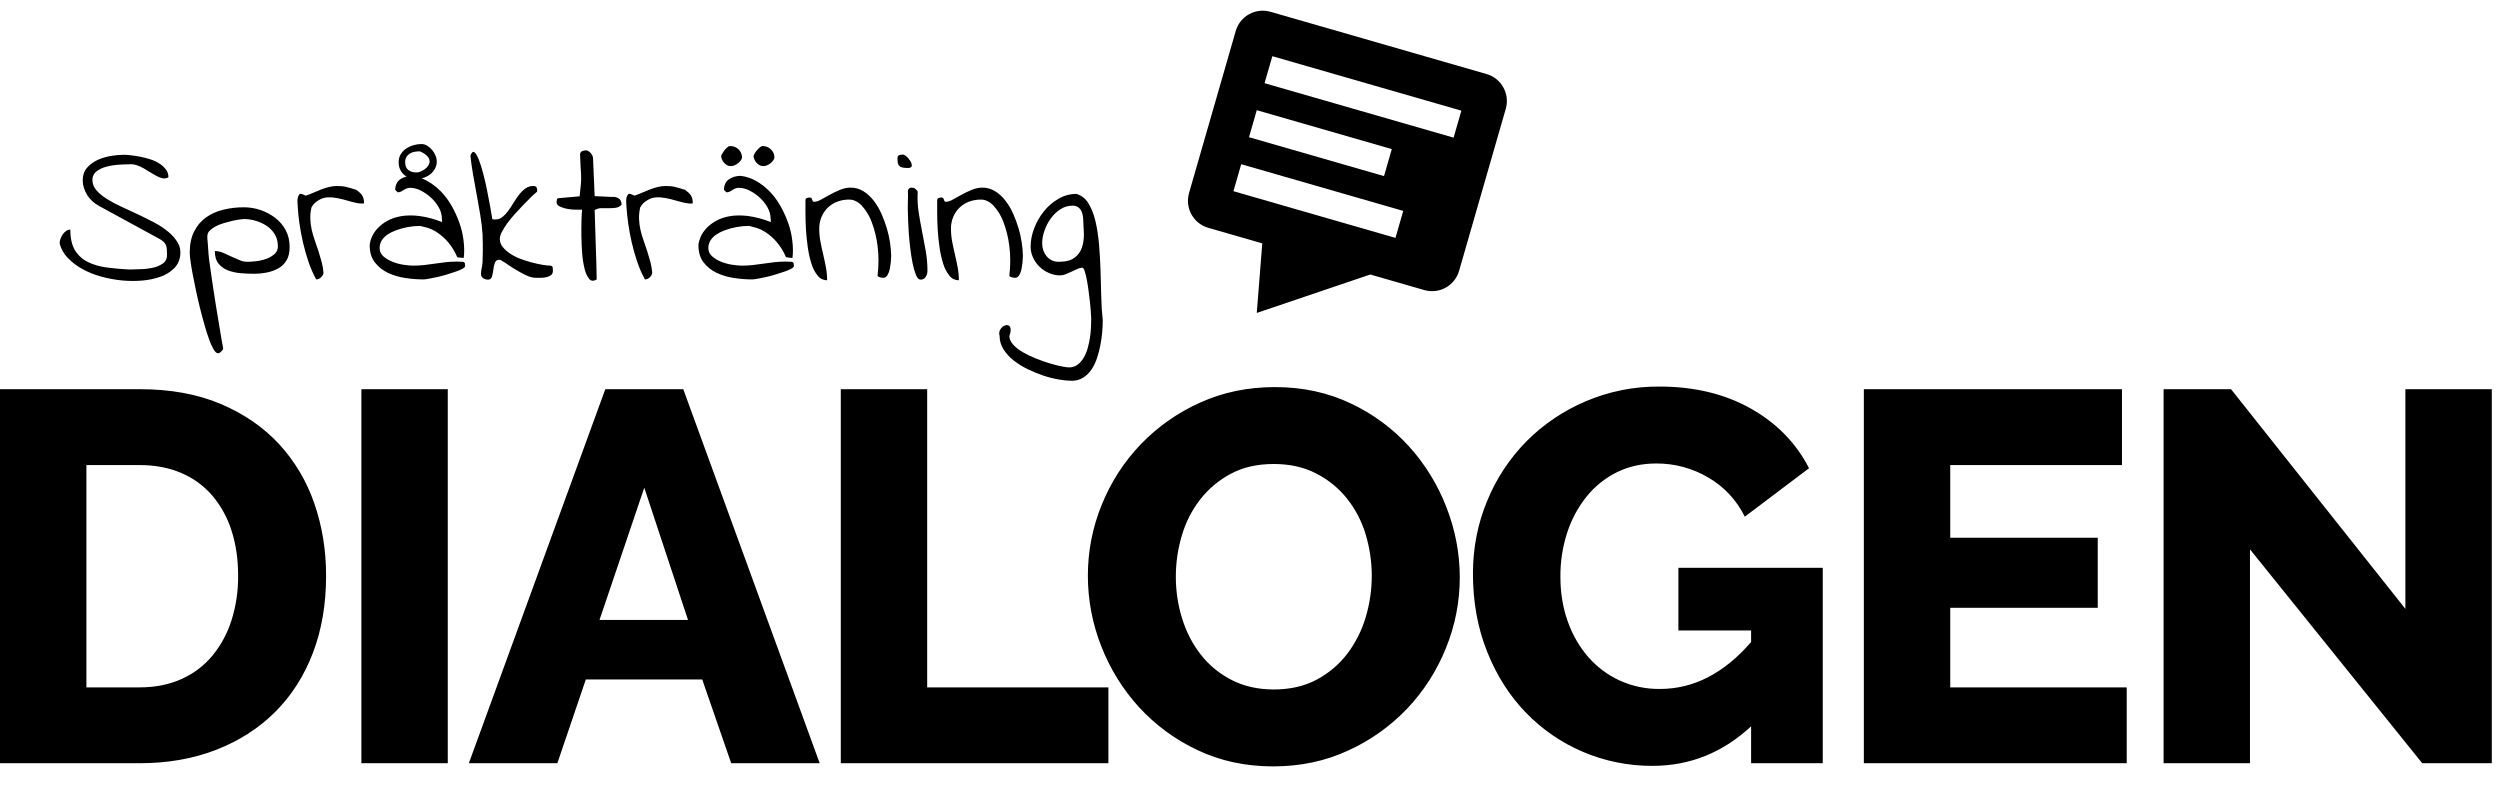
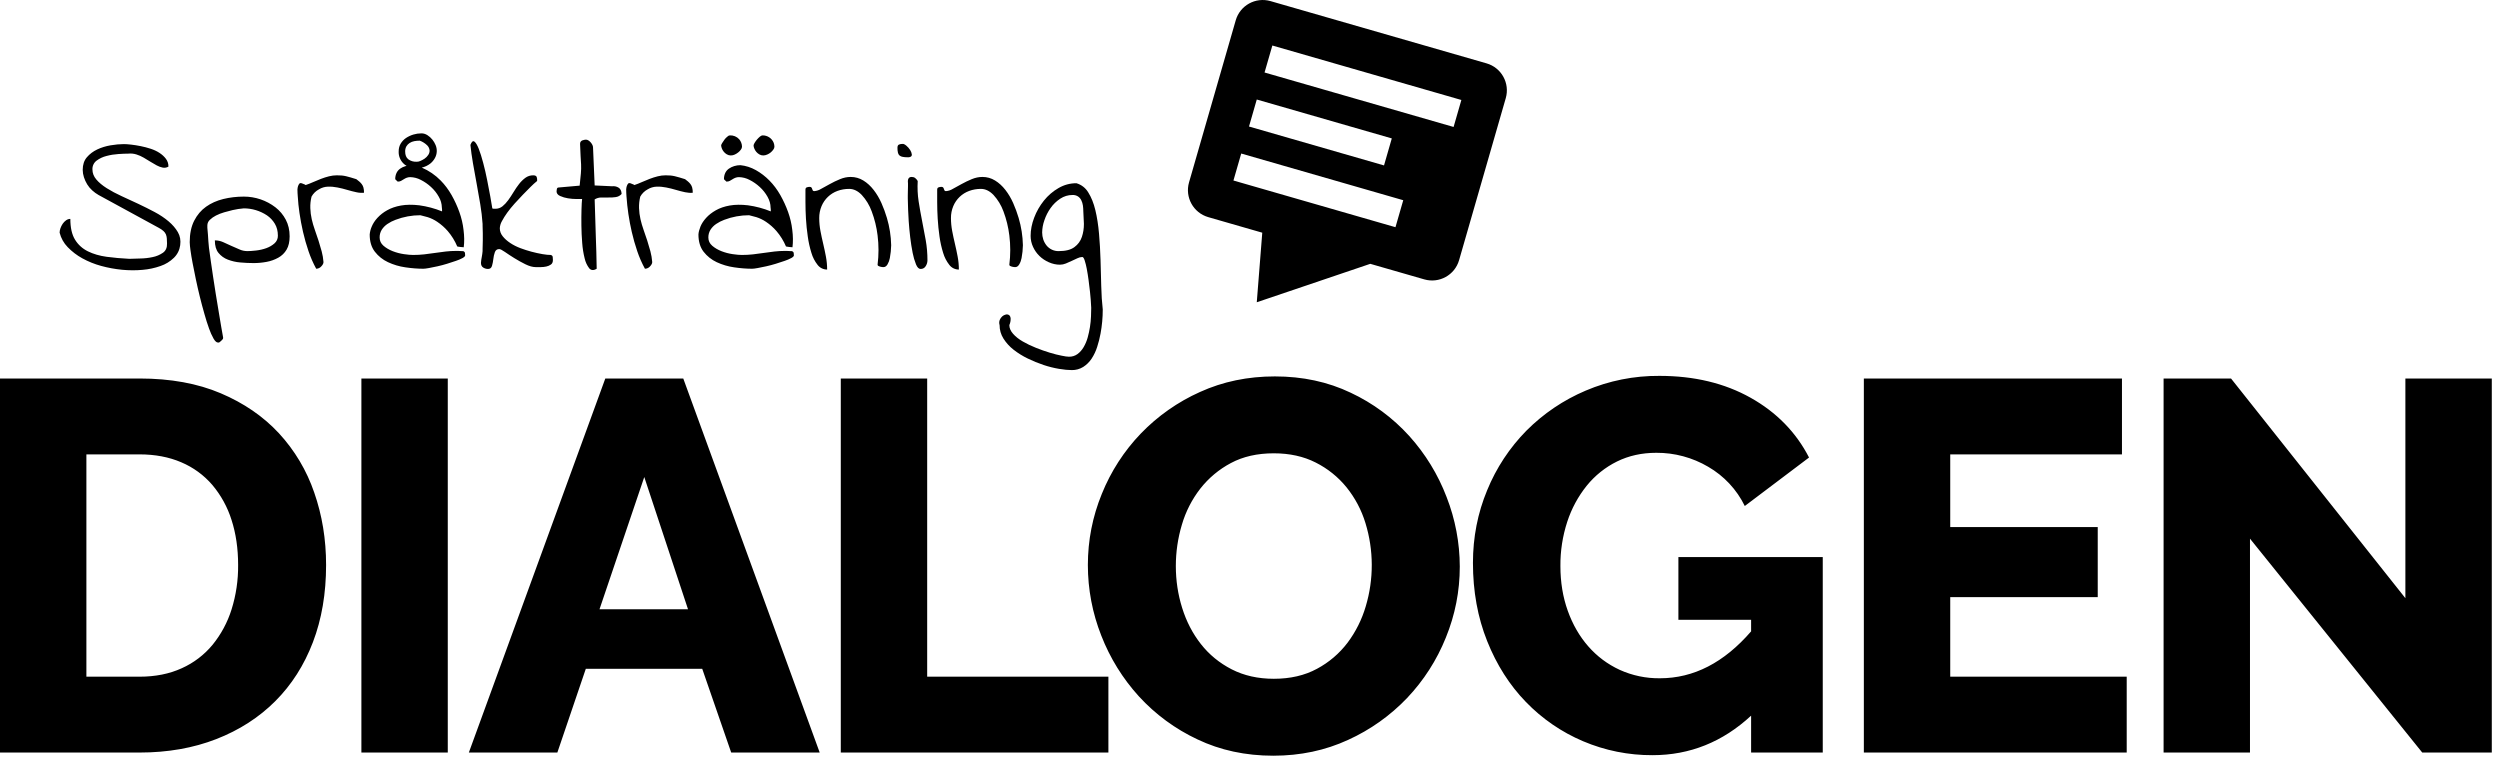
- <svg xmlns="http://www.w3.org/2000/svg" viewBox="0 0 117 36" width="117" height="37">
-   <defs>
-     <linearGradient id="a" gradientTransform="rotate(35)">
-       <stop class="primary-gradient-start" offset="0%" />
-       <stop class="primary-gradient-end" offset="100%" />
-     </linearGradient>
-   </defs>
-   <path fill="url(#a)" d="M0 35.219V17.714h6.533c1.447 0 2.712.23 3.797.691 1.085.46 1.993 1.084 2.725 1.873a7.808 7.808 0 011.651 2.774c.37 1.06.555 2.19.555 3.39 0 1.331-.205 2.535-.616 3.612-.411 1.076-.999 1.997-1.763 2.761-.764.764-1.685 1.356-2.761 1.775-1.077.419-2.273.629-3.588.629H0zm11.144-8.777c0-.773-.103-1.475-.308-2.108a4.756 4.756 0 00-.9-1.64 3.935 3.935 0 00-1.455-1.06c-.575-.246-1.224-.369-1.948-.369h-2.49v10.404h2.49c.74 0 1.398-.132 1.973-.395a3.983 3.983 0 001.442-1.097 4.996 4.996 0 00.888-1.652 6.728 6.728 0 00.308-2.083zm5.769-8.728h4.043v17.505h-4.043zm11.415 0h3.649l6.385 17.505H34.22l-1.356-3.92h-5.448l-1.332 3.92h-4.142l6.386-17.505zm3.871 10.799l-2.047-6.188-2.095 6.188h4.142zm7.15 6.706V17.714h4.043v13.955h8.481v3.55H39.349zm20.241.148c-1.299 0-2.482-.255-3.55-.764a8.754 8.754 0 01-2.737-2.01 9.153 9.153 0 01-1.763-2.847 8.976 8.976 0 01-.628-3.304c0-1.151.217-2.26.653-3.328a8.863 8.863 0 011.824-2.823 8.902 8.902 0 012.774-1.948c1.068-.485 2.235-.727 3.501-.727 1.298 0 2.482.254 3.55.764a8.645 8.645 0 012.737 2.022 9.11 9.11 0 011.75 2.86 8.995 8.995 0 01.617 3.254c0 1.15-.218 2.26-.654 3.328a8.952 8.952 0 01-1.812 2.823 8.904 8.904 0 01-2.761 1.96c-1.069.493-2.236.74-3.501.74zm-4.561-8.876c0 .674.098 1.328.296 1.96.197.633.489 1.196.875 1.689.386.493.867.888 1.442 1.184.575.295 1.233.443 1.973.443.772 0 1.446-.156 2.021-.468a4.386 4.386 0 001.43-1.22 5.344 5.344 0 00.851-1.702 6.723 6.723 0 00-.013-3.895 4.975 4.975 0 00-.887-1.677 4.412 4.412 0 00-1.442-1.158c-.567-.288-1.221-.432-1.96-.432-.773 0-1.443.152-2.01.456a4.486 4.486 0 00-1.43 1.196 5.059 5.059 0 00-.863 1.689 6.728 6.728 0 00-.283 1.935zm26.923 7.002c-1.332 1.233-2.869 1.849-4.611 1.849a8.202 8.202 0 01-3.254-.653 8.144 8.144 0 01-2.675-1.837c-.765-.789-1.369-1.738-1.812-2.847-.444-1.11-.666-2.33-.666-3.662 0-1.199.222-2.334.666-3.402a8.613 8.613 0 011.836-2.786 8.718 8.718 0 012.774-1.874 8.634 8.634 0 013.452-.69c1.627 0 3.049.341 4.265 1.023 1.216.682 2.128 1.615 2.736 2.798l-3.007 2.269a4.305 4.305 0 00-1.714-1.837 4.737 4.737 0 00-2.428-.653c-.674 0-1.286.135-1.837.406a4.228 4.228 0 00-1.418 1.134 5.324 5.324 0 00-.912 1.689 6.503 6.503 0 00-.32 2.071c0 .756.115 1.455.345 2.096.23.641.55 1.196.961 1.664.411.469.9.834 1.467 1.097a4.43 4.43 0 001.886.395c1.578 0 3-.732 4.266-2.195v-.542h-3.403v-2.934h6.756v9.147h-3.353v-1.726zm17.578-1.824v3.55H87.228V17.714h12.08v3.551h-8.037v3.402h6.903v3.279h-6.903v3.723h8.259zm5.769-6.46v10.01h-4.043V17.714h3.156l8.16 10.281V17.714h4.044v17.505h-3.255l-8.062-10.01zM2.79 10.889c0-.063.012-.131.038-.204a.926.926 0 01.104-.209.636.636 0 01.161-.166.346.346 0 01.199-.066c0 .411.073.735.219.972.145.237.346.419.602.546.256.126.548.211.877.256.329.044.683.076 1.063.095.126-.007.292-.012.498-.015.205-.003.403-.025.592-.066a1.29 1.29 0 00.484-.204c.133-.095.196-.24.19-.436 0-.089-.003-.168-.01-.237a.621.621 0 00-.042-.185.457.457 0 00-.114-.157 1.046 1.046 0 00-.223-.152L4.611 9.125a1.638 1.638 0 01-.294-.214 1.248 1.248 0 01-.237-.284 1.557 1.557 0 01-.152-.332 1.119 1.119 0 01-.057-.346c0-.241.065-.437.194-.588.13-.152.291-.274.484-.366.193-.091.402-.156.626-.194.225-.038.432-.057.622-.057.088 0 .202.008.341.024s.288.039.446.071c.158.031.314.073.469.123.155.051.293.116.413.195s.22.17.299.275a.587.587 0 01.118.365.377.377 0 01-.27.047 1.031 1.031 0 01-.28-.104 5.24 5.24 0 01-.294-.171 16.087 16.087 0 00-.313-.19 1.654 1.654 0 00-.341-.151.946.946 0 00-.38-.038c-.12 0-.275.006-.465.019a2.847 2.847 0 00-.554.09 1.3 1.3 0 00-.465.218.488.488 0 00-.195.413c0 .17.06.327.181.469.12.142.283.278.488.408.206.13.436.253.692.37.257.117.516.237.778.36.263.124.519.252.768.384.25.133.468.279.655.437.187.158.332.327.436.507.105.18.141.384.109.612a.998.998 0 01-.294.588 1.658 1.658 0 01-.626.384 3.342 3.342 0 01-.844.18c-.31.029-.629.027-.958-.004a5.868 5.868 0 01-.977-.18 3.997 3.997 0 01-.882-.356 2.883 2.883 0 01-.683-.522 1.491 1.491 0 01-.379-.678zm6.089.446c0-.399.07-.734.209-1.006.139-.272.324-.49.555-.654.231-.165.499-.285.806-.361.307-.075.628-.113.963-.113a2.42 2.42 0 011.479.502c.203.158.364.351.484.579.12.228.18.487.18.778 0 .253-.047.46-.142.621a1.012 1.012 0 01-.389.379 1.794 1.794 0 01-.545.195 3.256 3.256 0 01-.612.057c-.202 0-.409-.01-.621-.029a2.089 2.089 0 01-.584-.133 1.035 1.035 0 01-.436-.313c-.114-.139-.171-.335-.171-.588.133 0 .261.027.384.081.124.054.249.111.375.171.127.06.253.115.38.166.12.057.249.085.388.085.102 0 .236-.009.404-.028.167-.019.325-.056.474-.109.148-.054.276-.128.384-.223a.462.462 0 00.161-.361c0-.215-.047-.401-.142-.559a1.255 1.255 0 00-.37-.394 1.972 1.972 0 00-1.081-.327 3.62 3.62 0 00-.522.08 6.811 6.811 0 00-.398.105c-.14.041-.268.091-.385.151a1.192 1.192 0 00-.289.204.355.355 0 00-.114.256v.114a13.786 13.786 0 01.048.631c.006.117.016.22.028.308a23.135 23.135 0 00.086.622l.104.711a90.032 90.032 0 00.266 1.66l.118.706c.035.209.062.361.081.456 0 .012.001.023.004.033a.057.057 0 01.005.024v.009l-.009.019v.019a.746.746 0 01-.086.095 1.27 1.27 0 00-.095.076h-.056c-.064 0-.13-.059-.2-.176a2.974 2.974 0 01-.213-.474 9.392 9.392 0 01-.218-.688 23.055 23.055 0 01-.403-1.631 37.736 37.736 0 01-.152-.759 10.933 10.933 0 01-.1-.607 3.301 3.301 0 01-.033-.36zm5.919 1.242a5.253 5.253 0 01-.361-.825 9.222 9.222 0 01-.256-.901 11.045 11.045 0 01-.166-.887 8.798 8.798 0 01-.08-.782c0-.045-.003-.094-.01-.147a1.013 1.013 0 01-.005-.166.704.704 0 01.029-.162.324.324 0 01.081-.132h.018c.007 0 .01-.002.01-.005s.003-.005.009-.005c.007 0 .01.002.01.005s.006.005.019.005h.019c.013.006.044.019.095.038a.32.32 0 01.095.047c.113-.038.23-.084.351-.138.12-.053.241-.104.365-.151.123-.048.248-.087.374-.119.127-.032.25-.047.37-.047.089 0 .166.003.233.009.066.006.132.018.199.033.066.016.137.035.213.057.076.022.165.049.266.081.05.038.096.074.137.109a.807.807 0 01.114.119.478.478 0 01.081.161.876.876 0 01.028.246 1.092 1.092 0 01-.355-.023 5.596 5.596 0 01-.427-.109 4.755 4.755 0 00-.46-.114 1.899 1.899 0 00-.456-.038.845.845 0 00-.407.123.853.853 0 00-.351.342 1.933 1.933 0 00-.057.54c.006.177.028.35.066.517.038.168.087.335.147.503.06.167.117.335.171.503.054.167.103.333.147.498.044.164.073.332.085.502 0 .064-.034.131-.104.204a.32.32 0 01-.237.109zm3.86-5.492c0-.139.032-.26.095-.365A.854.854 0 0119 6.459a1.317 1.317 0 01.721-.218c.101 0 .196.029.284.086a.931.931 0 01.228.204c.063.079.114.164.152.256a.694.694 0 01-.029.607.854.854 0 01-.218.261 1.016 1.016 0 01-.398.189 2.747 2.747 0 01.886.607c.193.196.362.422.508.678.145.257.267.522.365.797.098.275.163.552.194.83.038.291.042.563.01.816l-.057-.005a7.009 7.009 0 00-.104-.009.981.981 0 01-.105-.015l-.038-.009a2.75 2.75 0 00-.445-.721 2.502 2.502 0 00-.489-.431 1.742 1.742 0 00-.45-.219 4.958 4.958 0 00-.342-.09 3.254 3.254 0 00-1.162.214 1.729 1.729 0 00-.379.194.948.948 0 00-.266.27.67.67 0 00-.099.366c0 .151.06.279.18.384.12.104.265.189.436.256.171.066.345.112.522.137.177.026.319.038.427.038.177 0 .351-.009.521-.028.171-.019.34-.041.508-.067.167-.025.333-.047.498-.066.164-.019.329-.028.493-.028h.066c.032 0 .065.001.1.004a.782.782 0 00.09.005h.066c.051.019.08.048.086.085a.73.73 0 01.009.114c0 .038-.039.079-.118.124a1.98 1.98 0 01-.309.132c-.126.045-.267.09-.422.138a5.82 5.82 0 01-.445.118 9.166 9.166 0 01-.399.081c-.123.022-.21.033-.261.033-.265 0-.547-.022-.844-.066a2.865 2.865 0 01-.815-.242 1.66 1.66 0 01-.612-.488c-.162-.209-.242-.478-.242-.807a1.18 1.18 0 01.095-.37c.057-.139.145-.275.265-.407a1.8 1.8 0 01.456-.356c.183-.104.4-.179.649-.223.25-.044.535-.047.854-.01a4.45 4.45 0 011.067.285v-.095l-.009-.085a1.03 1.03 0 00-.143-.503 1.806 1.806 0 00-.365-.46 2.09 2.09 0 00-.479-.332 1.107 1.107 0 00-.493-.128.444.444 0 00-.166.029.722.722 0 00-.138.071 2.668 2.668 0 01-.128.076.307.307 0 01-.147.033c-.012 0-.019-.003-.019-.01l-.019-.019a1.065 1.065 0 00-.052-.047c-.022-.019-.033-.032-.033-.038a.65.65 0 01.062-.294.523.523 0 01.17-.199.803.803 0 01.242-.114l.057-.019a.51.51 0 01-.133-.095.748.748 0 01-.237-.579zm.304.01c0 .158.047.277.142.356a.59.59 0 00.389.118.343.343 0 00.171-.033c.069-.028.137-.065.204-.109a.615.615 0 00.17-.171.35.35 0 00.067-.218.383.383 0 00-.109-.232.974.974 0 00-.351-.223c-.089 0-.174.008-.256.023a.616.616 0 00-.219.086.479.479 0 00-.151.156.478.478 0 00-.057.247zm3.547 5.207a1.923 1.923 0 01.038-.275 2.444 2.444 0 00.038-.275v-.1c0-.053.002-.115.005-.184.003-.07.005-.143.005-.219v-.322c0-.063-.002-.128-.005-.195a3.924 3.924 0 01-.005-.17v-.081a9.427 9.427 0 00-.109-.925 51.901 51.901 0 00-.171-.972c-.06-.322-.117-.639-.171-.948-.053-.31-.093-.595-.118-.854.057-.152.118-.204.185-.157.066.048.134.16.204.337.069.177.139.397.208.659.07.263.132.53.185.802.054.272.103.528.147.768.038.24.07.427.095.56.013.012.037.019.071.019h.072a.517.517 0 00.332-.114c.094-.076.185-.172.27-.289.085-.117.169-.244.251-.38.082-.136.168-.261.256-.374a1.52 1.52 0 01.294-.29.61.61 0 01.37-.118c.089 0 .143.027.162.08.019.054.025.116.019.185a3.68 3.68 0 00-.304.275c-.114.114-.236.237-.365.37-.13.133-.259.272-.389.418a5.12 5.12 0 00-.342.422c-.098.136-.18.267-.246.393a.732.732 0 00-.1.332c0 .139.046.266.138.38.091.114.208.218.351.313.142.095.302.175.479.242a5.73 5.73 0 001.034.279c.151.026.278.038.379.038.057.013.089.045.095.095.006.051.009.098.009.142 0 .095-.03.165-.09.209a.578.578 0 01-.218.095 1.218 1.218 0 01-.266.028h-.232c-.139 0-.299-.044-.479-.132a6.002 6.002 0 01-.522-.29 9.848 9.848 0 01-.441-.289c-.126-.088-.215-.133-.265-.133-.101 0-.169.049-.204.147a1.369 1.369 0 00-.071.318c-.013.114-.033.22-.062.318-.028.098-.09.147-.185.147a.413.413 0 01-.228-.067c-.069-.044-.104-.117-.104-.218zm4.733-2.988h-.265c-.127 0-.258-.011-.394-.033a1.427 1.427 0 01-.37-.109c-.111-.05-.166-.123-.166-.218 0-.025.005-.062.014-.109.01-.047.04-.071.09-.071l.977-.086c.026-.234.045-.425.057-.573.013-.149.016-.288.01-.418-.007-.129-.014-.265-.024-.408a17.818 17.818 0 01-.024-.554c0-.045.01-.08.029-.105a.18.18 0 01.071-.057.424.424 0 01.095-.028.427.427 0 01.08-.01.23.23 0 01.119.038.53.53 0 01.185.214c.019.041.028.08.028.118l.076 1.774.816.038a.466.466 0 01.299.062c.091.053.14.153.147.298a.448.448 0 01-.275.147c-.108.016-.22.022-.337.019a6.652 6.652 0 00-.346 0 .58.58 0 00-.304.09c0 .038.003.143.01.313l.019.607c.006.234.014.484.023.75a66.841 66.841 0 01.043 1.574c-.145.089-.262.081-.351-.023a1.2 1.2 0 01-.213-.465 4.181 4.181 0 01-.114-.721 11.898 11.898 0 01-.038-.816c-.003-.269-.002-.517.005-.744.006-.228.016-.392.028-.494zm2.941 3.263a5.073 5.073 0 01-.361-.825 9.222 9.222 0 01-.256-.901 10.62 10.62 0 01-.247-1.669c0-.045-.003-.094-.009-.147a1.013 1.013 0 01-.005-.166.654.654 0 01.029-.162.312.312 0 01.08-.132h.019c.007 0 .01-.002.01-.005s.003-.005.009-.005c.007 0 .01.002.01.005s.006.005.019.005h.019c.012.006.044.019.094.038a.295.295 0 01.095.047c.114-.038.231-.084.351-.138.12-.053.242-.104.365-.151.124-.048.249-.087.375-.119.127-.032.25-.047.37-.047.089 0 .166.003.232.009.067.006.133.018.2.033.066.016.137.035.213.057.076.022.164.049.266.081.05.038.096.074.137.109a.807.807 0 01.114.119.478.478 0 01.081.161.876.876 0 01.028.246c-.101.013-.22.005-.356-.023a5.575 5.575 0 01-.426-.109 4.703 4.703 0 00-.461-.114 1.89 1.89 0 00-.455-.038.852.852 0 00-.408.123.865.865 0 00-.351.342 2.01 2.01 0 00-.057.54c.007.177.029.35.067.517.038.168.087.335.147.503a12.647 12.647 0 01.318 1.001c.044.164.072.332.085.502 0 .064-.035.131-.104.204a.32.32 0 01-.237.109zm2.504-1.603c.006-.107.038-.23.094-.37.057-.139.146-.275.266-.407.12-.133.272-.252.455-.356.184-.104.4-.179.65-.223.25-.044.534-.047.854-.01a4.45 4.45 0 011.067.285v-.095l-.01-.085c0-.165-.047-.332-.142-.503a1.828 1.828 0 00-.365-.46 2.09 2.09 0 00-.479-.332 1.107 1.107 0 00-.493-.128.44.44 0 00-.166.029.694.694 0 00-.138.071 2.668 2.668 0 01-.128.076.307.307 0 01-.147.033c-.013 0-.019-.003-.019-.01l-.019-.019-.052-.047c-.022-.019-.033-.032-.033-.038a.65.65 0 01.061-.294.517.517 0 01.171-.199.898.898 0 01.247-.119.98.98 0 01.289-.043c.253.026.495.103.726.233.23.129.442.292.635.488s.362.422.508.678c.145.257.267.522.365.797.098.275.163.552.194.83.038.291.041.563.01.816l-.057-.005a7.212 7.212 0 00-.105-.009.598.598 0 01-.094-.015l-.048-.009a2.75 2.75 0 00-.446-.721 2.47 2.47 0 00-.488-.431 1.747 1.747 0 00-.451-.219 4.954 4.954 0 00-.341-.09 3.254 3.254 0 00-1.162.214 1.729 1.729 0 00-.379.194.935.935 0 00-.266.27.671.671 0 00-.1.366c0 .151.06.279.181.384.12.104.265.189.436.256.171.066.345.112.522.137.177.026.319.038.426.038.177 0 .351-.009.522-.028.171-.019.34-.041.508-.067.167-.025.333-.047.497-.066.165-.019.329-.028.494-.028h.066c.032 0 .065.001.1.004a.808.808 0 00.095.005h.061c.051.019.079.048.086.085a.73.73 0 01.009.114c0 .038-.039.079-.119.124a1.964 1.964 0 01-.308.132c-.126.045-.267.09-.422.138a5.72 5.72 0 01-.446.118 9.137 9.137 0 01-.398.081c-.123.022-.21.033-.261.033-.265 0-.547-.022-.844-.066a2.882 2.882 0 01-.816-.242 1.676 1.676 0 01-.612-.488c-.161-.209-.241-.478-.241-.807zm1.062-4.164c0-.025.016-.063.047-.113.032-.051.068-.105.109-.162a.667.667 0 01.138-.142c.038-.038.076-.057.114-.057a.551.551 0 01.436.18.546.546 0 01.133.351.235.235 0 01-.048.128.566.566 0 01-.123.133.787.787 0 01-.166.104.421.421 0 01-.185.043.351.351 0 01-.189-.052.556.556 0 01-.266-.413zm1.518 0c0-.025.014-.063.042-.113a1.16 1.16 0 01.256-.304c.048-.038.087-.057.119-.057a.551.551 0 01.526.351.546.546 0 01.033.18.233.233 0 01-.047.128.656.656 0 01-.289.237.466.466 0 01-.185.043.355.355 0 01-.19-.052.55.55 0 01-.232-.275.379.379 0 01-.033-.138zm2.428 2.068c0-.057.02-.093.061-.109a.377.377 0 01.138-.024c.038 0 .065.01.081.029a.186.186 0 01.033.066.292.292 0 00.028.071c.013.022.035.034.067.034a.697.697 0 00.322-.105l.413-.227c.148-.083.306-.159.474-.228.167-.07.333-.104.498-.104.215 0 .412.055.593.166.18.11.341.257.483.441.143.183.264.388.366.616.101.228.186.46.256.697a4.854 4.854 0 01.199 1.276 3.626 3.626 0 01-.062.598.916.916 0 01-.109.298c-.05.086-.114.128-.19.128a.533.533 0 01-.241-.056.062.062 0 01-.034-.057 5.512 5.512 0 000-1.371 4.817 4.817 0 00-.275-1.124 2.294 2.294 0 00-.464-.768c-.184-.19-.38-.285-.589-.285-.196 0-.379.032-.55.095a1.287 1.287 0 00-.744.711 1.412 1.412 0 00-.109.56c0 .202.019.403.057.602.038.2.08.399.128.598.047.199.09.4.128.602.038.203.057.405.057.607a.555.555 0 01-.446-.218 1.649 1.649 0 01-.289-.56 4.705 4.705 0 01-.171-.768 9.903 9.903 0 01-.086-.839 14.364 14.364 0 01-.023-.778v-.574zm4.79.417v-.142c0-.069.001-.142.004-.218.004-.076.005-.149.005-.218v-.142c-.025-.196.032-.294.171-.294.063 0 .117.015.161.047a.476.476 0 01.123.142c-.019.329-.004.647.043.954.048.306.101.61.161.91.06.3.117.602.171.906.054.303.081.62.081.948a.508.508 0 01-.081.266.264.264 0 01-.242.133c-.082 0-.153-.071-.213-.214a2.941 2.941 0 01-.157-.54 9.31 9.31 0 01-.114-.726c-.031-.265-.055-.52-.071-.763a22.248 22.248 0 01-.042-1.049zm-.484-2.38c0-.076.022-.125.066-.147a.386.386 0 01.171-.033c.044-.007.103.02.176.08.072.06.132.128.18.204a.494.494 0 01.08.209c.007.076-.041.12-.142.133h-.047c-.095 0-.174-.007-.237-.019a.334.334 0 01-.147-.062.24.24 0 01-.076-.128.917.917 0 01-.024-.237zm1.859 1.963c0-.057.021-.093.062-.109a.375.375 0 01.137-.024c.038 0 .065.01.081.029a.158.158 0 01.033.066.292.292 0 00.028.071c.013.022.035.034.067.034a.697.697 0 00.322-.105l.413-.227a4.52 4.52 0 01.474-.228c.168-.07.334-.104.498-.104.215 0 .413.055.593.166.18.11.341.257.484.441.142.183.264.388.365.616.101.228.186.46.256.697a4.861 4.861 0 01.199 1.276 3.626 3.626 0 01-.062.598.916.916 0 01-.109.298c-.05.086-.113.128-.189.128a.551.551 0 01-.242-.056.062.062 0 01-.033-.057 5.512 5.512 0 000-1.371 4.868 4.868 0 00-.275-1.124 2.311 2.311 0 00-.465-.768c-.184-.19-.38-.285-.588-.285-.196 0-.38.032-.55.095a1.282 1.282 0 00-.745.711 1.412 1.412 0 00-.109.56c0 .202.019.403.057.602.038.2.08.399.128.598.047.199.09.4.128.602.038.203.057.405.057.607a.555.555 0 01-.446-.218 1.667 1.667 0 01-.289-.56 4.705 4.705 0 01-.171-.768 9.895 9.895 0 01-.085-.839 13.448 13.448 0 01-.024-.778v-.574z" />
+ <svg xmlns="http://www.w3.org/2000/svg" viewBox="0 0 117 36">
+   <path d="M0 35.219V17.714h6.533c1.447 0 2.712.23 3.797.691 1.085.46 1.993 1.084 2.725 1.873a7.808 7.808 0 011.651 2.774c.37 1.06.555 2.19.555 3.39 0 1.331-.205 2.535-.616 3.612-.411 1.076-.999 1.997-1.763 2.761-.764.764-1.685 1.356-2.761 1.775-1.077.419-2.273.629-3.588.629H0zm11.144-8.777c0-.773-.103-1.475-.308-2.108a4.756 4.756 0 00-.9-1.64 3.935 3.935 0 00-1.455-1.06c-.575-.246-1.224-.369-1.948-.369h-2.49v10.404h2.49c.74 0 1.398-.132 1.973-.395a3.983 3.983 0 001.442-1.097 4.996 4.996 0 00.888-1.652 6.728 6.728 0 00.308-2.083zm5.769-8.728h4.043v17.505h-4.043zm11.415 0h3.649l6.385 17.505H34.22l-1.356-3.92h-5.448l-1.332 3.92h-4.142l6.386-17.505zm3.871 10.799l-2.047-6.188-2.095 6.188h4.142zm7.15 6.706V17.714h4.043v13.955h8.481v3.55H39.349zm20.241.148c-1.299 0-2.482-.255-3.55-.764a8.754 8.754 0 01-2.737-2.01 9.153 9.153 0 01-1.763-2.847 8.976 8.976 0 01-.628-3.304c0-1.151.217-2.26.653-3.328a8.863 8.863 0 011.824-2.823 8.902 8.902 0 012.774-1.948c1.068-.485 2.235-.727 3.501-.727 1.298 0 2.482.254 3.55.764a8.645 8.645 0 012.737 2.022 9.11 9.11 0 011.75 2.86 8.995 8.995 0 01.617 3.254c0 1.15-.218 2.26-.654 3.328a8.952 8.952 0 01-1.812 2.823 8.904 8.904 0 01-2.761 1.96c-1.069.493-2.236.74-3.501.74zm-4.561-8.876c0 .674.098 1.328.296 1.96.197.633.489 1.196.875 1.689.386.493.867.888 1.442 1.184.575.295 1.233.443 1.973.443.772 0 1.446-.156 2.021-.468a4.386 4.386 0 001.43-1.22 5.344 5.344 0 00.851-1.702 6.723 6.723 0 00-.013-3.895 4.975 4.975 0 00-.887-1.677 4.412 4.412 0 00-1.442-1.158c-.567-.288-1.221-.432-1.96-.432-.773 0-1.443.152-2.01.456a4.486 4.486 0 00-1.43 1.196 5.059 5.059 0 00-.863 1.689 6.728 6.728 0 00-.283 1.935zm26.923 7.002c-1.332 1.233-2.869 1.849-4.611 1.849a8.202 8.202 0 01-3.254-.653 8.144 8.144 0 01-2.675-1.837c-.765-.789-1.369-1.738-1.812-2.847-.444-1.11-.666-2.33-.666-3.662 0-1.199.222-2.334.666-3.402a8.613 8.613 0 011.836-2.786 8.718 8.718 0 012.774-1.874 8.634 8.634 0 013.452-.69c1.627 0 3.049.341 4.265 1.023 1.216.682 2.128 1.615 2.736 2.798l-3.007 2.269a4.305 4.305 0 00-1.714-1.837 4.737 4.737 0 00-2.428-.653c-.674 0-1.286.135-1.837.406a4.228 4.228 0 00-1.418 1.134 5.324 5.324 0 00-.912 1.689 6.503 6.503 0 00-.32 2.071c0 .756.115 1.455.345 2.096.23.641.55 1.196.961 1.664.411.469.9.834 1.467 1.097a4.43 4.43 0 001.886.395c1.578 0 3-.732 4.266-2.195v-.542h-3.403v-2.934h6.756v9.147h-3.353v-1.726zm17.578-1.824v3.55H87.228V17.714h12.08v3.551h-8.037v3.402h6.903v3.279h-6.903v3.723h8.259zm5.769-6.46v10.01h-4.043V17.714h3.156l8.16 10.281V17.714h4.044v17.505h-3.255l-8.062-10.01zM2.79 10.889c0-.063.012-.131.038-.204a.926.926 0 01.104-.209.636.636 0 01.161-.166.346.346 0 01.199-.066c0 .411.073.735.219.972.145.237.346.419.602.546.256.126.548.211.877.256.329.044.683.076 1.063.095.126-.007.292-.012.498-.015.205-.003.403-.025.592-.066a1.29 1.29 0 00.484-.204c.133-.095.196-.24.19-.436 0-.089-.003-.168-.01-.237a.621.621 0 00-.042-.185.457.457 0 00-.114-.157 1.046 1.046 0 00-.223-.152L4.611 9.125a1.638 1.638 0 01-.294-.214 1.248 1.248 0 01-.237-.284 1.557 1.557 0 01-.152-.332 1.119 1.119 0 01-.057-.346c0-.241.065-.437.194-.588.13-.152.291-.274.484-.366.193-.091.402-.156.626-.194.225-.038.432-.057.622-.057.088 0 .202.008.341.024s.288.039.446.071c.158.031.314.073.469.123.155.051.293.116.413.195s.22.17.299.275a.587.587 0 01.118.365.377.377 0 01-.27.047 1.031 1.031 0 01-.28-.104 5.24 5.24 0 01-.294-.171 16.087 16.087 0 00-.313-.19 1.654 1.654 0 00-.341-.151.946.946 0 00-.38-.038c-.12 0-.275.006-.465.019a2.847 2.847 0 00-.554.09 1.3 1.3 0 00-.465.218.488.488 0 00-.195.413c0 .17.06.327.181.469.12.142.283.278.488.408.206.13.436.253.692.37.257.117.516.237.778.36.263.124.519.252.768.384.25.133.468.279.655.437.187.158.332.327.436.507.105.18.141.384.109.612a.998.998 0 01-.294.588 1.658 1.658 0 01-.626.384 3.342 3.342 0 01-.844.18c-.31.029-.629.027-.958-.004a5.868 5.868 0 01-.977-.18 3.997 3.997 0 01-.882-.356 2.883 2.883 0 01-.683-.522 1.491 1.491 0 01-.379-.678zm6.089.446c0-.399.07-.734.209-1.006.139-.272.324-.49.555-.654.231-.165.499-.285.806-.361.307-.075.628-.113.963-.113a2.42 2.42 0 011.479.502c.203.158.364.351.484.579.12.228.18.487.18.778 0 .253-.047.46-.142.621a1.012 1.012 0 01-.389.379 1.794 1.794 0 01-.545.195 3.256 3.256 0 01-.612.057c-.202 0-.409-.01-.621-.029a2.089 2.089 0 01-.584-.133 1.035 1.035 0 01-.436-.313c-.114-.139-.171-.335-.171-.588.133 0 .261.027.384.081.124.054.249.111.375.171.127.06.253.115.38.166.12.057.249.085.388.085.102 0 .236-.009.404-.028.167-.019.325-.056.474-.109.148-.054.276-.128.384-.223a.462.462 0 00.161-.361c0-.215-.047-.401-.142-.559a1.255 1.255 0 00-.37-.394 1.972 1.972 0 00-1.081-.327 3.62 3.62 0 00-.522.08 6.811 6.811 0 00-.398.105c-.14.041-.268.091-.385.151a1.192 1.192 0 00-.289.204.355.355 0 00-.114.256v.114a13.786 13.786 0 01.048.631c.006.117.016.22.028.308a23.135 23.135 0 00.086.622l.104.711a90.032 90.032 0 00.266 1.66l.118.706c.035.209.062.361.081.456 0 .012.001.023.004.033a.057.057 0 01.005.024v.009l-.009.019v.019a.746.746 0 01-.086.095 1.27 1.27 0 00-.095.076h-.056c-.064 0-.13-.059-.2-.176a2.974 2.974 0 01-.213-.474 9.392 9.392 0 01-.218-.688 23.055 23.055 0 01-.403-1.631 37.736 37.736 0 01-.152-.759 10.933 10.933 0 01-.1-.607 3.301 3.301 0 01-.033-.36zm5.919 1.242a5.253 5.253 0 01-.361-.825 9.222 9.222 0 01-.256-.901 11.045 11.045 0 01-.166-.887 8.798 8.798 0 01-.08-.782c0-.045-.003-.094-.01-.147a1.013 1.013 0 01-.005-.166.704.704 0 01.029-.162.324.324 0 01.081-.132h.018c.007 0 .01-.002.01-.005s.003-.005.009-.005c.007 0 .01.002.01.005s.006.005.019.005h.019c.013.006.044.019.095.038a.32.32 0 01.095.047c.113-.038.23-.084.351-.138.12-.053.241-.104.365-.151.123-.048.248-.087.374-.119.127-.032.25-.047.37-.047.089 0 .166.003.233.009.066.006.132.018.199.033.066.016.137.035.213.057.076.022.165.049.266.081.05.038.096.074.137.109a.807.807 0 01.114.119.478.478 0 01.081.161.876.876 0 01.028.246 1.092 1.092 0 01-.355-.023 5.596 5.596 0 01-.427-.109 4.755 4.755 0 00-.46-.114 1.899 1.899 0 00-.456-.038.845.845 0 00-.407.123.853.853 0 00-.351.342 1.933 1.933 0 00-.057.54c.006.177.028.35.066.517.038.168.087.335.147.503.06.167.117.335.171.503.054.167.103.333.147.498.044.164.073.332.085.502 0 .064-.034.131-.104.204a.32.32 0 01-.237.109zm3.86-5.492c0-.139.032-.26.095-.365A.854.854 0 0119 6.459a1.317 1.317 0 01.721-.218c.101 0 .196.029.284.086a.931.931 0 01.228.204c.063.079.114.164.152.256a.694.694 0 01-.029.607.854.854 0 01-.218.261 1.016 1.016 0 01-.398.189 2.747 2.747 0 01.886.607c.193.196.362.422.508.678.145.257.267.522.365.797.098.275.163.552.194.83.038.291.042.563.01.816l-.057-.005a7.009 7.009 0 00-.104-.009.981.981 0 01-.105-.015l-.038-.009a2.75 2.75 0 00-.445-.721 2.502 2.502 0 00-.489-.431 1.742 1.742 0 00-.45-.219 4.958 4.958 0 00-.342-.09 3.254 3.254 0 00-1.162.214 1.729 1.729 0 00-.379.194.948.948 0 00-.266.27.67.67 0 00-.099.366c0 .151.06.279.18.384.12.104.265.189.436.256.171.066.345.112.522.137.177.026.319.038.427.038.177 0 .351-.009.521-.028.171-.019.34-.041.508-.067.167-.025.333-.047.498-.066.164-.019.329-.028.493-.028h.066c.032 0 .065.001.1.004a.782.782 0 00.09.005h.066c.051.019.08.048.086.085a.73.73 0 01.009.114c0 .038-.039.079-.118.124a1.98 1.98 0 01-.309.132c-.126.045-.267.09-.422.138a5.82 5.82 0 01-.445.118 9.166 9.166 0 01-.399.081c-.123.022-.21.033-.261.033-.265 0-.547-.022-.844-.066a2.865 2.865 0 01-.815-.242 1.66 1.66 0 01-.612-.488c-.162-.209-.242-.478-.242-.807a1.18 1.18 0 01.095-.37c.057-.139.145-.275.265-.407a1.8 1.8 0 01.456-.356c.183-.104.4-.179.649-.223.25-.044.535-.047.854-.01a4.45 4.45 0 011.067.285v-.095l-.009-.085a1.03 1.03 0 00-.143-.503 1.806 1.806 0 00-.365-.46 2.09 2.09 0 00-.479-.332 1.107 1.107 0 00-.493-.128.444.444 0 00-.166.029.722.722 0 00-.138.071 2.668 2.668 0 01-.128.076.307.307 0 01-.147.033c-.012 0-.019-.003-.019-.01l-.019-.019a1.065 1.065 0 00-.052-.047c-.022-.019-.033-.032-.033-.038a.65.65 0 01.062-.294.523.523 0 01.17-.199.803.803 0 01.242-.114l.057-.019a.51.51 0 01-.133-.095.748.748 0 01-.237-.579zm.304.01c0 .158.047.277.142.356a.59.59 0 00.389.118.343.343 0 00.171-.033c.069-.028.137-.065.204-.109a.615.615 0 00.17-.171.35.35 0 00.067-.218.383.383 0 00-.109-.232.974.974 0 00-.351-.223c-.089 0-.174.008-.256.023a.616.616 0 00-.219.086.479.479 0 00-.151.156.478.478 0 00-.057.247zm3.547 5.207a1.923 1.923 0 01.038-.275 2.444 2.444 0 00.038-.275v-.1c0-.053.002-.115.005-.184.003-.07.005-.143.005-.219v-.322c0-.063-.002-.128-.005-.195a3.924 3.924 0 01-.005-.17v-.081a9.427 9.427 0 00-.109-.925 51.901 51.901 0 00-.171-.972c-.06-.322-.117-.639-.171-.948-.053-.31-.093-.595-.118-.854.057-.152.118-.204.185-.157.066.048.134.16.204.337.069.177.139.397.208.659.07.263.132.53.185.802.054.272.103.528.147.768.038.24.07.427.095.56.013.012.037.019.071.019h.072a.517.517 0 00.332-.114c.094-.076.185-.172.27-.289.085-.117.169-.244.251-.38.082-.136.168-.261.256-.374a1.52 1.52 0 01.294-.29.61.61 0 01.37-.118c.089 0 .143.027.162.08.019.054.025.116.019.185a3.68 3.68 0 00-.304.275c-.114.114-.236.237-.365.37-.13.133-.259.272-.389.418a5.12 5.12 0 00-.342.422c-.098.136-.18.267-.246.393a.732.732 0 00-.1.332c0 .139.046.266.138.38.091.114.208.218.351.313.142.095.302.175.479.242a5.73 5.73 0 001.034.279c.151.026.278.038.379.038.057.013.089.045.095.095.006.051.009.098.009.142 0 .095-.03.165-.09.209a.578.578 0 01-.218.095 1.218 1.218 0 01-.266.028h-.232c-.139 0-.299-.044-.479-.132a6.002 6.002 0 01-.522-.29 9.848 9.848 0 01-.441-.289c-.126-.088-.215-.133-.265-.133-.101 0-.169.049-.204.147a1.369 1.369 0 00-.071.318c-.013.114-.033.22-.062.318-.028.098-.09.147-.185.147a.413.413 0 01-.228-.067c-.069-.044-.104-.117-.104-.218zm4.733-2.988h-.265c-.127 0-.258-.011-.394-.033a1.427 1.427 0 01-.37-.109c-.111-.05-.166-.123-.166-.218 0-.025.005-.062.014-.109.01-.047.04-.071.09-.071l.977-.086c.026-.234.045-.425.057-.573.013-.149.016-.288.01-.418-.007-.129-.014-.265-.024-.408a17.818 17.818 0 01-.024-.554c0-.045.01-.08.029-.105a.18.18 0 01.071-.057.424.424 0 01.095-.028.427.427 0 01.08-.01.23.23 0 01.119.038.53.53 0 01.185.214c.019.041.028.08.028.118l.076 1.774.816.038a.466.466 0 01.299.062c.091.053.14.153.147.298a.448.448 0 01-.275.147c-.108.016-.22.022-.337.019a6.652 6.652 0 00-.346 0 .58.58 0 00-.304.09c0 .038.003.143.01.313l.019.607c.006.234.014.484.023.75a66.841 66.841 0 01.043 1.574c-.145.089-.262.081-.351-.023a1.2 1.2 0 01-.213-.465 4.181 4.181 0 01-.114-.721 11.898 11.898 0 01-.038-.816c-.003-.269-.002-.517.005-.744.006-.228.016-.392.028-.494zm2.941 3.263a5.073 5.073 0 01-.361-.825 9.222 9.222 0 01-.256-.901 10.62 10.62 0 01-.247-1.669c0-.045-.003-.094-.009-.147a1.013 1.013 0 01-.005-.166.654.654 0 01.029-.162.312.312 0 01.08-.132h.019c.007 0 .01-.002.01-.005s.003-.005.009-.005c.007 0 .01.002.01.005s.006.005.019.005h.019c.012.006.044.019.094.038a.295.295 0 01.095.047c.114-.038.231-.084.351-.138.12-.053.242-.104.365-.151.124-.048.249-.087.375-.119.127-.032.25-.047.37-.047.089 0 .166.003.232.009.067.006.133.018.2.033.066.016.137.035.213.057.076.022.164.049.266.081.05.038.096.074.137.109a.807.807 0 01.114.119.478.478 0 01.081.161.876.876 0 01.028.246c-.101.013-.22.005-.356-.023a5.575 5.575 0 01-.426-.109 4.703 4.703 0 00-.461-.114 1.89 1.89 0 00-.455-.038.852.852 0 00-.408.123.865.865 0 00-.351.342 2.01 2.01 0 00-.057.54c.007.177.029.35.067.517.038.168.087.335.147.503a12.647 12.647 0 01.318 1.001c.044.164.072.332.085.502 0 .064-.035.131-.104.204a.32.32 0 01-.237.109zm2.504-1.603c.006-.107.038-.23.094-.37.057-.139.146-.275.266-.407.12-.133.272-.252.455-.356.184-.104.4-.179.65-.223.25-.044.534-.047.854-.01a4.45 4.45 0 011.067.285v-.095l-.01-.085c0-.165-.047-.332-.142-.503a1.828 1.828 0 00-.365-.46 2.09 2.09 0 00-.479-.332 1.107 1.107 0 00-.493-.128.44.44 0 00-.166.029.694.694 0 00-.138.071 2.668 2.668 0 01-.128.076.307.307 0 01-.147.033c-.013 0-.019-.003-.019-.01l-.019-.019-.052-.047c-.022-.019-.033-.032-.033-.038a.65.65 0 01.061-.294.517.517 0 01.171-.199.898.898 0 01.247-.119.98.98 0 01.289-.043c.253.026.495.103.726.233.23.129.442.292.635.488s.362.422.508.678c.145.257.267.522.365.797.098.275.163.552.194.83.038.291.041.563.01.816l-.057-.005a7.212 7.212 0 00-.105-.009.598.598 0 01-.094-.015l-.048-.009a2.75 2.75 0 00-.446-.721 2.47 2.47 0 00-.488-.431 1.747 1.747 0 00-.451-.219 4.954 4.954 0 00-.341-.09 3.254 3.254 0 00-1.162.214 1.729 1.729 0 00-.379.194.935.935 0 00-.266.27.671.671 0 00-.1.366c0 .151.06.279.181.384.12.104.265.189.436.256.171.066.345.112.522.137.177.026.319.038.426.038.177 0 .351-.009.522-.028.171-.019.34-.041.508-.067.167-.025.333-.047.497-.066.165-.019.329-.028.494-.028h.066c.032 0 .065.001.1.004a.808.808 0 00.095.005h.061c.051.019.079.048.086.085a.73.73 0 01.009.114c0 .038-.039.079-.119.124a1.964 1.964 0 01-.308.132c-.126.045-.267.09-.422.138a5.72 5.72 0 01-.446.118 9.137 9.137 0 01-.398.081c-.123.022-.21.033-.261.033-.265 0-.547-.022-.844-.066a2.882 2.882 0 01-.816-.242 1.676 1.676 0 01-.612-.488c-.161-.209-.241-.478-.241-.807zm1.062-4.164c0-.025.016-.063.047-.113.032-.051.068-.105.109-.162a.667.667 0 01.138-.142c.038-.038.076-.057.114-.057a.551.551 0 01.436.18.546.546 0 01.133.351.235.235 0 01-.048.128.566.566 0 01-.123.133.787.787 0 01-.166.104.421.421 0 01-.185.043.351.351 0 01-.189-.052.556.556 0 01-.266-.413zm1.518 0c0-.025.014-.063.042-.113a1.16 1.16 0 01.256-.304c.048-.038.087-.057.119-.057a.551.551 0 01.526.351.546.546 0 01.033.18.233.233 0 01-.047.128.656.656 0 01-.289.237.466.466 0 01-.185.043.355.355 0 01-.19-.052.55.55 0 01-.232-.275.379.379 0 01-.033-.138zm2.428 2.068c0-.057.02-.093.061-.109a.377.377 0 01.138-.024c.038 0 .065.01.081.029a.186.186 0 01.033.066.292.292 0 00.028.071c.013.022.035.034.067.034a.697.697 0 00.322-.105l.413-.227c.148-.083.306-.159.474-.228.167-.07.333-.104.498-.104.215 0 .412.055.593.166.18.11.341.257.483.441.143.183.264.388.366.616.101.228.186.46.256.697a4.854 4.854 0 01.199 1.276 3.626 3.626 0 01-.062.598.916.916 0 01-.109.298c-.05.086-.114.128-.19.128a.533.533 0 01-.241-.056.062.062 0 01-.034-.057 5.512 5.512 0 000-1.371 4.817 4.817 0 00-.275-1.124 2.294 2.294 0 00-.464-.768c-.184-.19-.38-.285-.589-.285-.196 0-.379.032-.55.095a1.287 1.287 0 00-.744.711 1.412 1.412 0 00-.109.56c0 .202.019.403.057.602.038.2.08.399.128.598.047.199.09.4.128.602.038.203.057.405.057.607a.555.555 0 01-.446-.218 1.649 1.649 0 01-.289-.56 4.705 4.705 0 01-.171-.768 9.903 9.903 0 01-.086-.839 14.364 14.364 0 01-.023-.778v-.574zm4.79.417v-.142c0-.069.001-.142.004-.218.004-.076.005-.149.005-.218v-.142c-.025-.196.032-.294.171-.294.063 0 .117.015.161.047a.476.476 0 01.123.142c-.019.329-.004.647.043.954.048.306.101.61.161.91.06.3.117.602.171.906.054.303.081.62.081.948a.508.508 0 01-.081.266.264.264 0 01-.242.133c-.082 0-.153-.071-.213-.214a2.941 2.941 0 01-.157-.54 9.31 9.31 0 01-.114-.726c-.031-.265-.055-.52-.071-.763a22.248 22.248 0 01-.042-1.049zm-.484-2.38c0-.076.022-.125.066-.147a.386.386 0 01.171-.033c.044-.007.103.02.176.08.072.06.132.128.18.204a.494.494 0 01.08.209c.007.076-.041.12-.142.133h-.047c-.095 0-.174-.007-.237-.019a.334.334 0 01-.147-.062.24.24 0 01-.076-.128.917.917 0 01-.024-.237zm1.859 1.963c0-.057.021-.093.062-.109a.375.375 0 01.137-.024c.038 0 .065.01.081.029a.158.158 0 01.033.066.292.292 0 00.028.071c.013.022.035.034.067.034a.697.697 0 00.322-.105l.413-.227a4.52 4.52 0 01.474-.228c.168-.07.334-.104.498-.104.215 0 .413.055.593.166.18.11.341.257.484.441.142.183.264.388.365.616.101.228.186.46.256.697a4.861 4.861 0 01.199 1.276 3.626 3.626 0 01-.062.598.916.916 0 01-.109.298c-.05.086-.113.128-.189.128a.551.551 0 01-.242-.056.062.062 0 01-.033-.057 5.512 5.512 0 000-1.371 4.868 4.868 0 00-.275-1.124 2.311 2.311 0 00-.465-.768c-.184-.19-.38-.285-.588-.285-.196 0-.38.032-.55.095a1.282 1.282 0 00-.745.711 1.412 1.412 0 00-.109.56c0 .202.019.403.057.602.038.2.08.399.128.598.047.199.09.4.128.602.038.203.057.405.057.607a.555.555 0 01-.446-.218 1.667 1.667 0 01-.289-.56 4.705 4.705 0 01-.171-.768 9.895 9.895 0 01-.085-.839 13.448 13.448 0 01-.024-.778v-.574z" />
  <path d="M46.781 15.214a.36.36 0 01.005-.237.453.453 0 01.119-.171.366.366 0 01.166-.085.183.183 0 01.151.024c.042.028.067.08.076.156a.698.698 0 01-.061.313c0 .139.058.275.175.408.117.133.269.253.455.36.187.108.391.206.612.294.222.089.437.165.645.228.209.063.395.111.56.142.152.032.265.048.341.048a.65.65 0 00.403-.124c.111-.082.206-.189.285-.322a1.9 1.9 0 00.19-.451 4.29 4.29 0 00.156-.991c.006-.158.01-.291.01-.398a11.675 11.675 0 00-.057-.749 19.084 19.084 0 00-.067-.551 8.997 8.997 0 00-.085-.531 3.04 3.04 0 00-.1-.398c-.034-.101-.071-.152-.109-.152a.567.567 0 00-.223.057 9.753 9.753 0 00-.265.123 4.106 4.106 0 01-.28.124.74.74 0 01-.275.057c-.177 0-.351-.038-.522-.114a1.505 1.505 0 01-.441-.294 1.433 1.433 0 01-.299-.427 1.223 1.223 0 01-.113-.512c0-.279.055-.563.166-.854.11-.291.262-.556.455-.797.193-.24.42-.436.683-.588.262-.152.542-.227.839-.227a.948.948 0 01.555.431c.142.225.253.501.332.83.079.329.136.694.171 1.096.035.401.058.811.071 1.228.013.417.024.827.033 1.228.01.402.033.767.071 1.096a6.2 6.2 0 01-.104 1.129c-.038.208-.09.415-.157.621a2.217 2.217 0 01-.26.55 1.327 1.327 0 01-.394.389.982.982 0 01-.536.147c-.164 0-.362-.019-.593-.057a4.836 4.836 0 01-.721-.18 6.09 6.09 0 01-.744-.304 3.657 3.657 0 01-.664-.412 2.04 2.04 0 01-.474-.522 1.164 1.164 0 01-.181-.631zm1.992-4.335c0 .114.018.223.052.328a.915.915 0 00.152.28.713.713 0 00.574.265c.322 0 .568-.063.735-.19a.96.96 0 00.346-.474c.064-.19.095-.392.095-.607-.006-.221-.016-.42-.028-.597 0-.089-.007-.178-.019-.266a.808.808 0 00-.076-.247.451.451 0 00-.157-.18.444.444 0 00-.251-.066c-.209 0-.402.058-.579.175a1.685 1.685 0 00-.45.437c-.123.173-.22.363-.289.569a1.78 1.78 0 00-.105.573zM59.46.052l10.11 2.913c.698.201 1.101.93.9 1.628l-2.185 7.583c-.201.698-.93 1.1-1.628.899l-2.528-.728-5.312 1.799.257-3.256-2.527-.728a1.315 1.315 0 01-.9-1.628L57.832.951c.201-.698.93-1.1 1.628-.899zm.086 2.078l-.365 1.263 8.847 2.549.364-1.263-8.846-2.549zm-.729 2.527l-.364 1.264 6.319 1.821.364-1.264-6.319-1.821zm-.728 2.528l-.364 1.263 7.583 2.185.364-1.263-7.583-2.185z" />
</svg>
